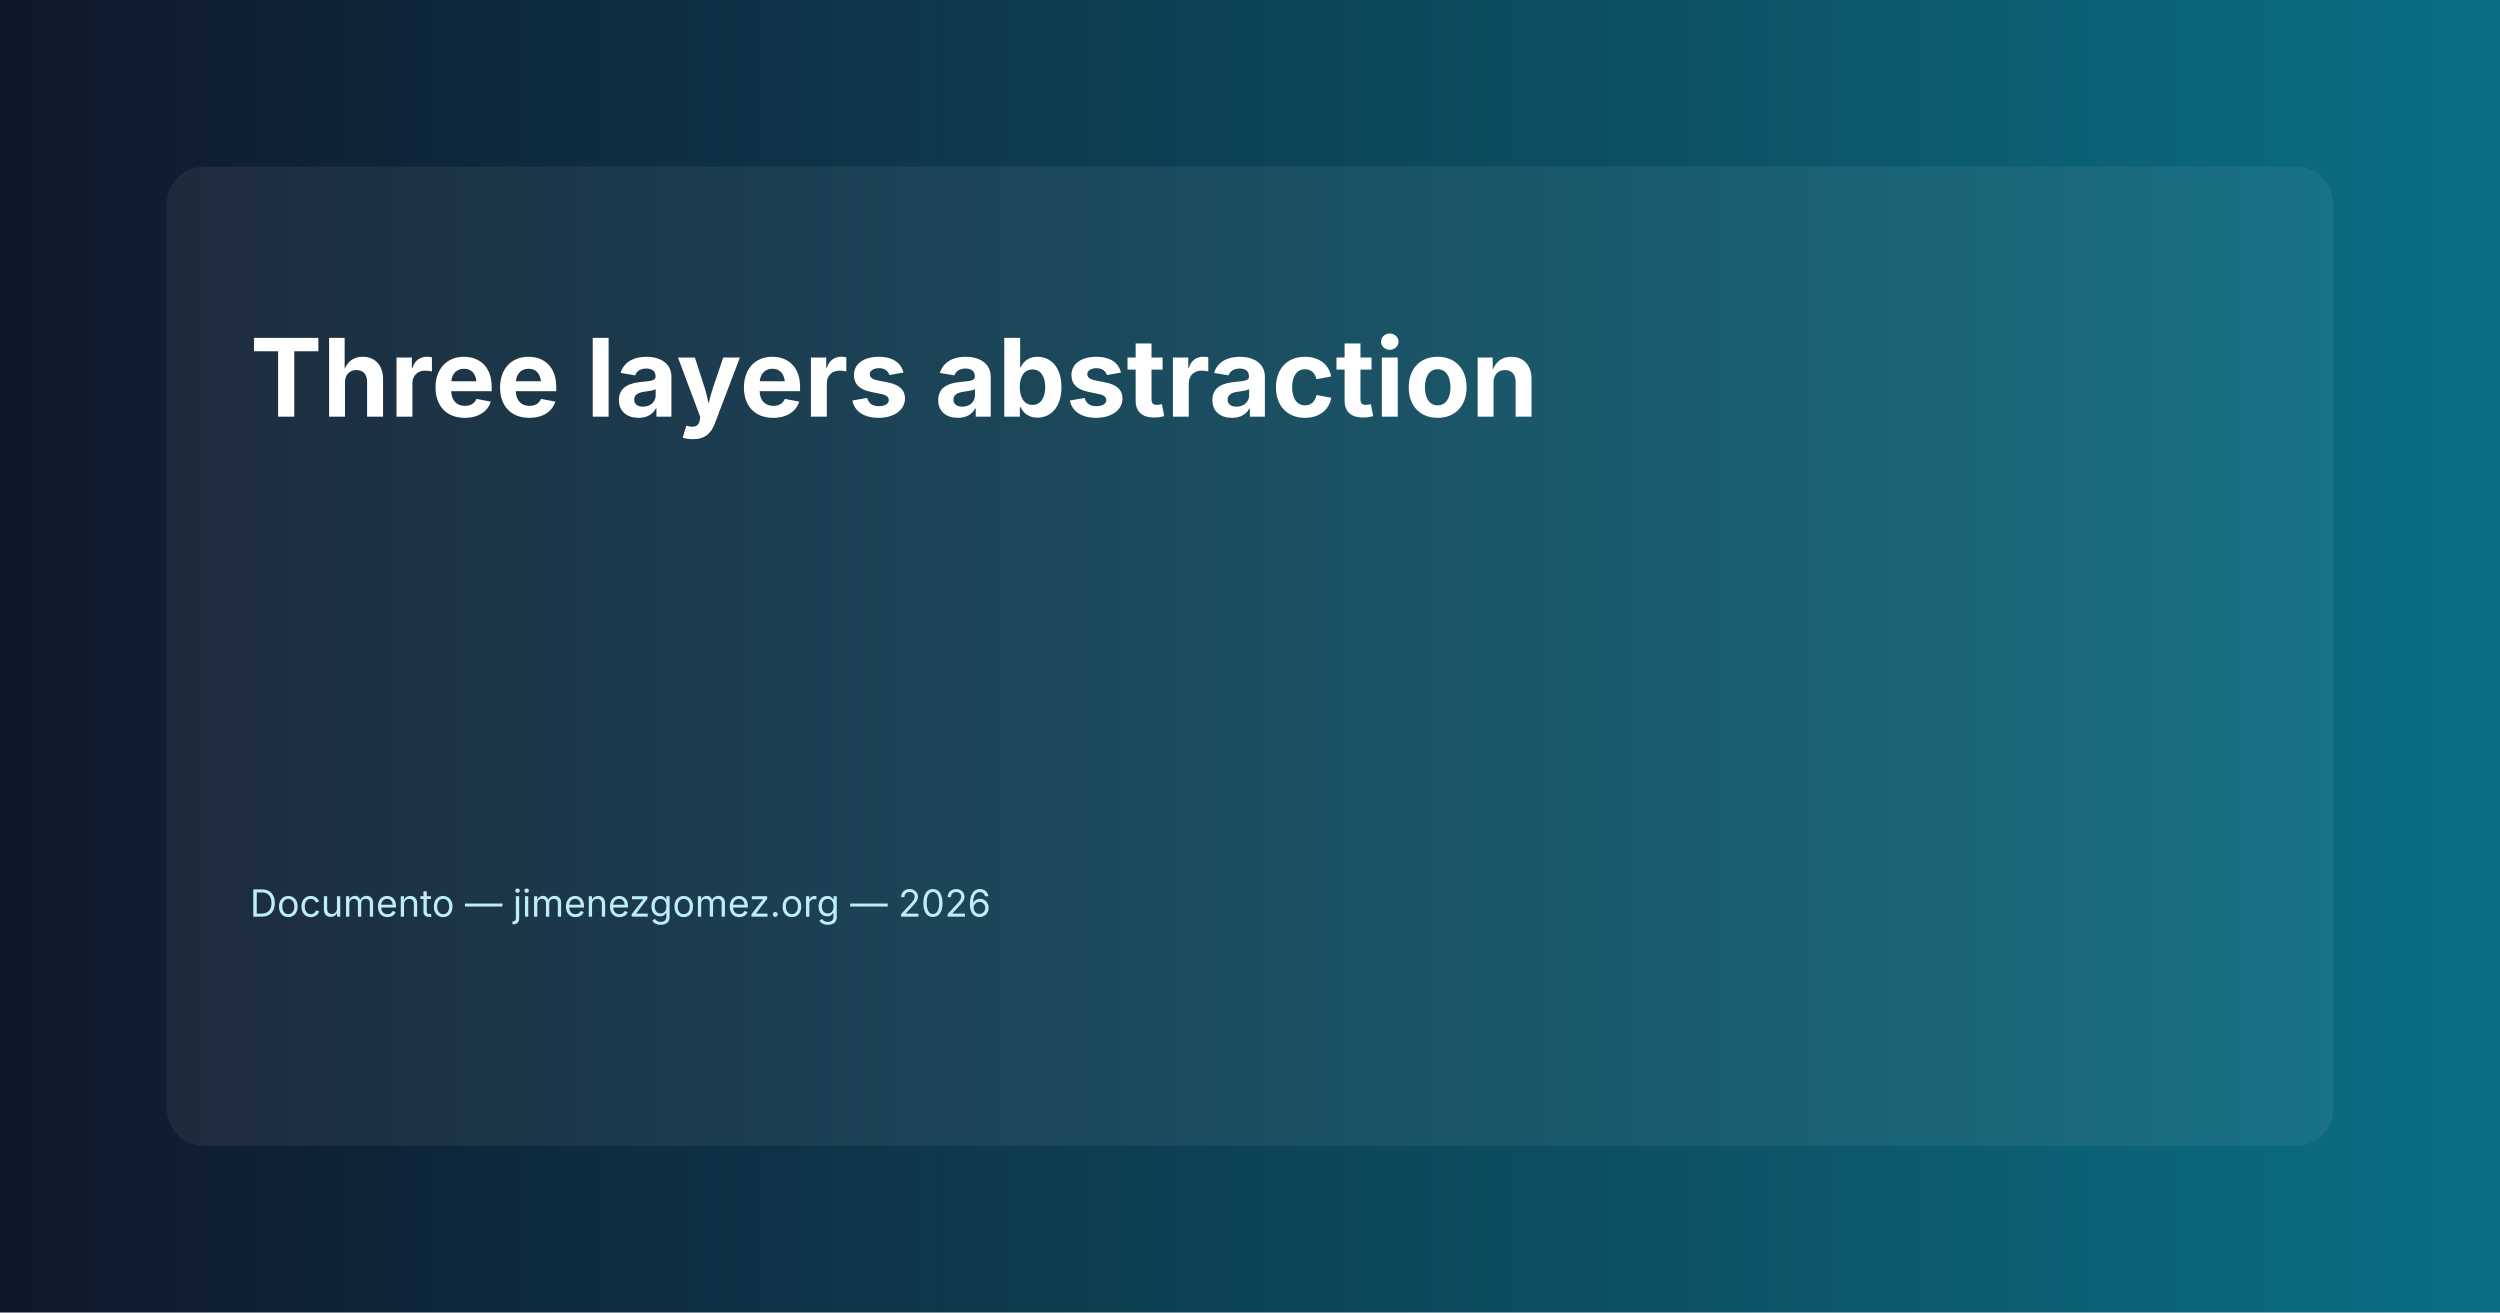
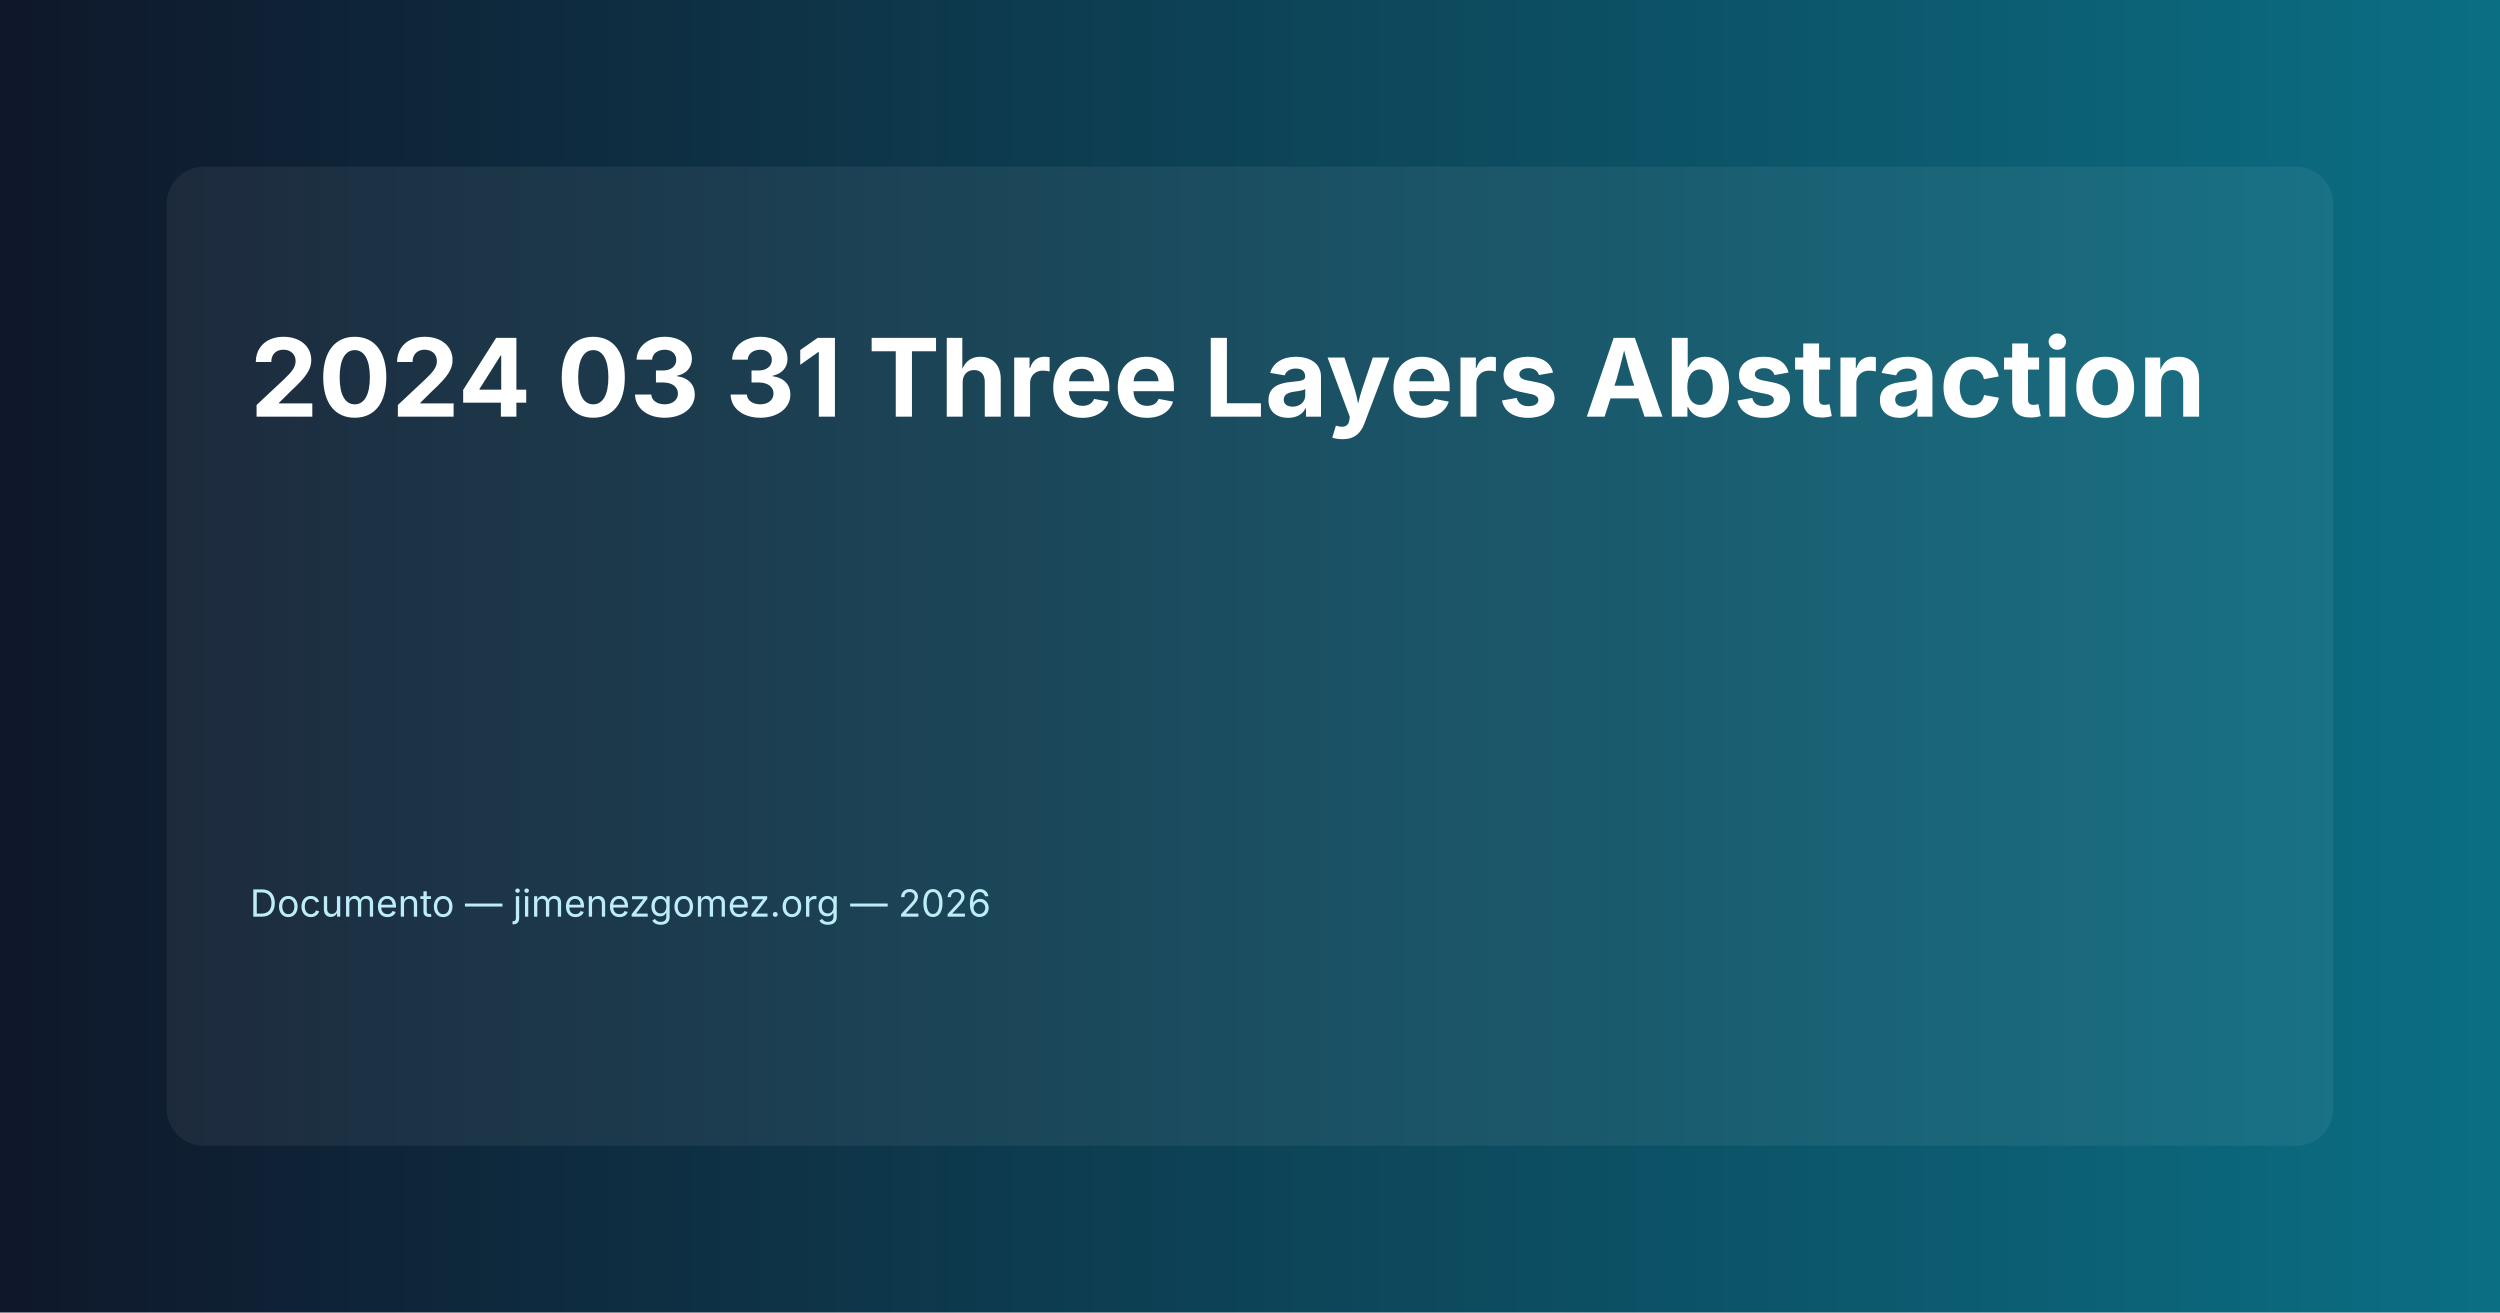
<svg xmlns="http://www.w3.org/2000/svg" width="1200" height="630" viewBox="0 0 1200 630">
  <defs>
    <linearGradient id="g" x1="0" x2="1">
      <stop offset="0" stop-color="#0f172a" />
      <stop offset="1" stop-color="#0b6f84" />
    </linearGradient>
  </defs>
  <rect width="100%" height="100%" fill="url(#g)" />
  <g transform="translate(80,80)">
    <rect x="0" y="0" width="1040" height="470" rx="18" fill-opacity="0.06" fill="#ffffff" />
-     <text x="40" y="120" font-family="Inter, Arial, Helvetica, sans-serif" font-size="52" fill="#ffffff" font-weight="700">Three layers abstraction</text>
+     <text x="40" y="120" font-family="Inter, Arial, Helvetica, sans-serif" font-size="52" fill="#ffffff" font-weight="700">2024 03 31 Three Layers Abstraction</text>
    <text x="40" y="190" font-family="Inter, Arial, Helvetica, sans-serif" font-size="28" fill="#e6f7fb" />
    <text x="40" y="360" font-family="Inter, Arial, Helvetica, sans-serif" font-size="18" fill="#bdeef7">Documento — jimenezgomez.org — 2026</text>
  </g>
</svg>
